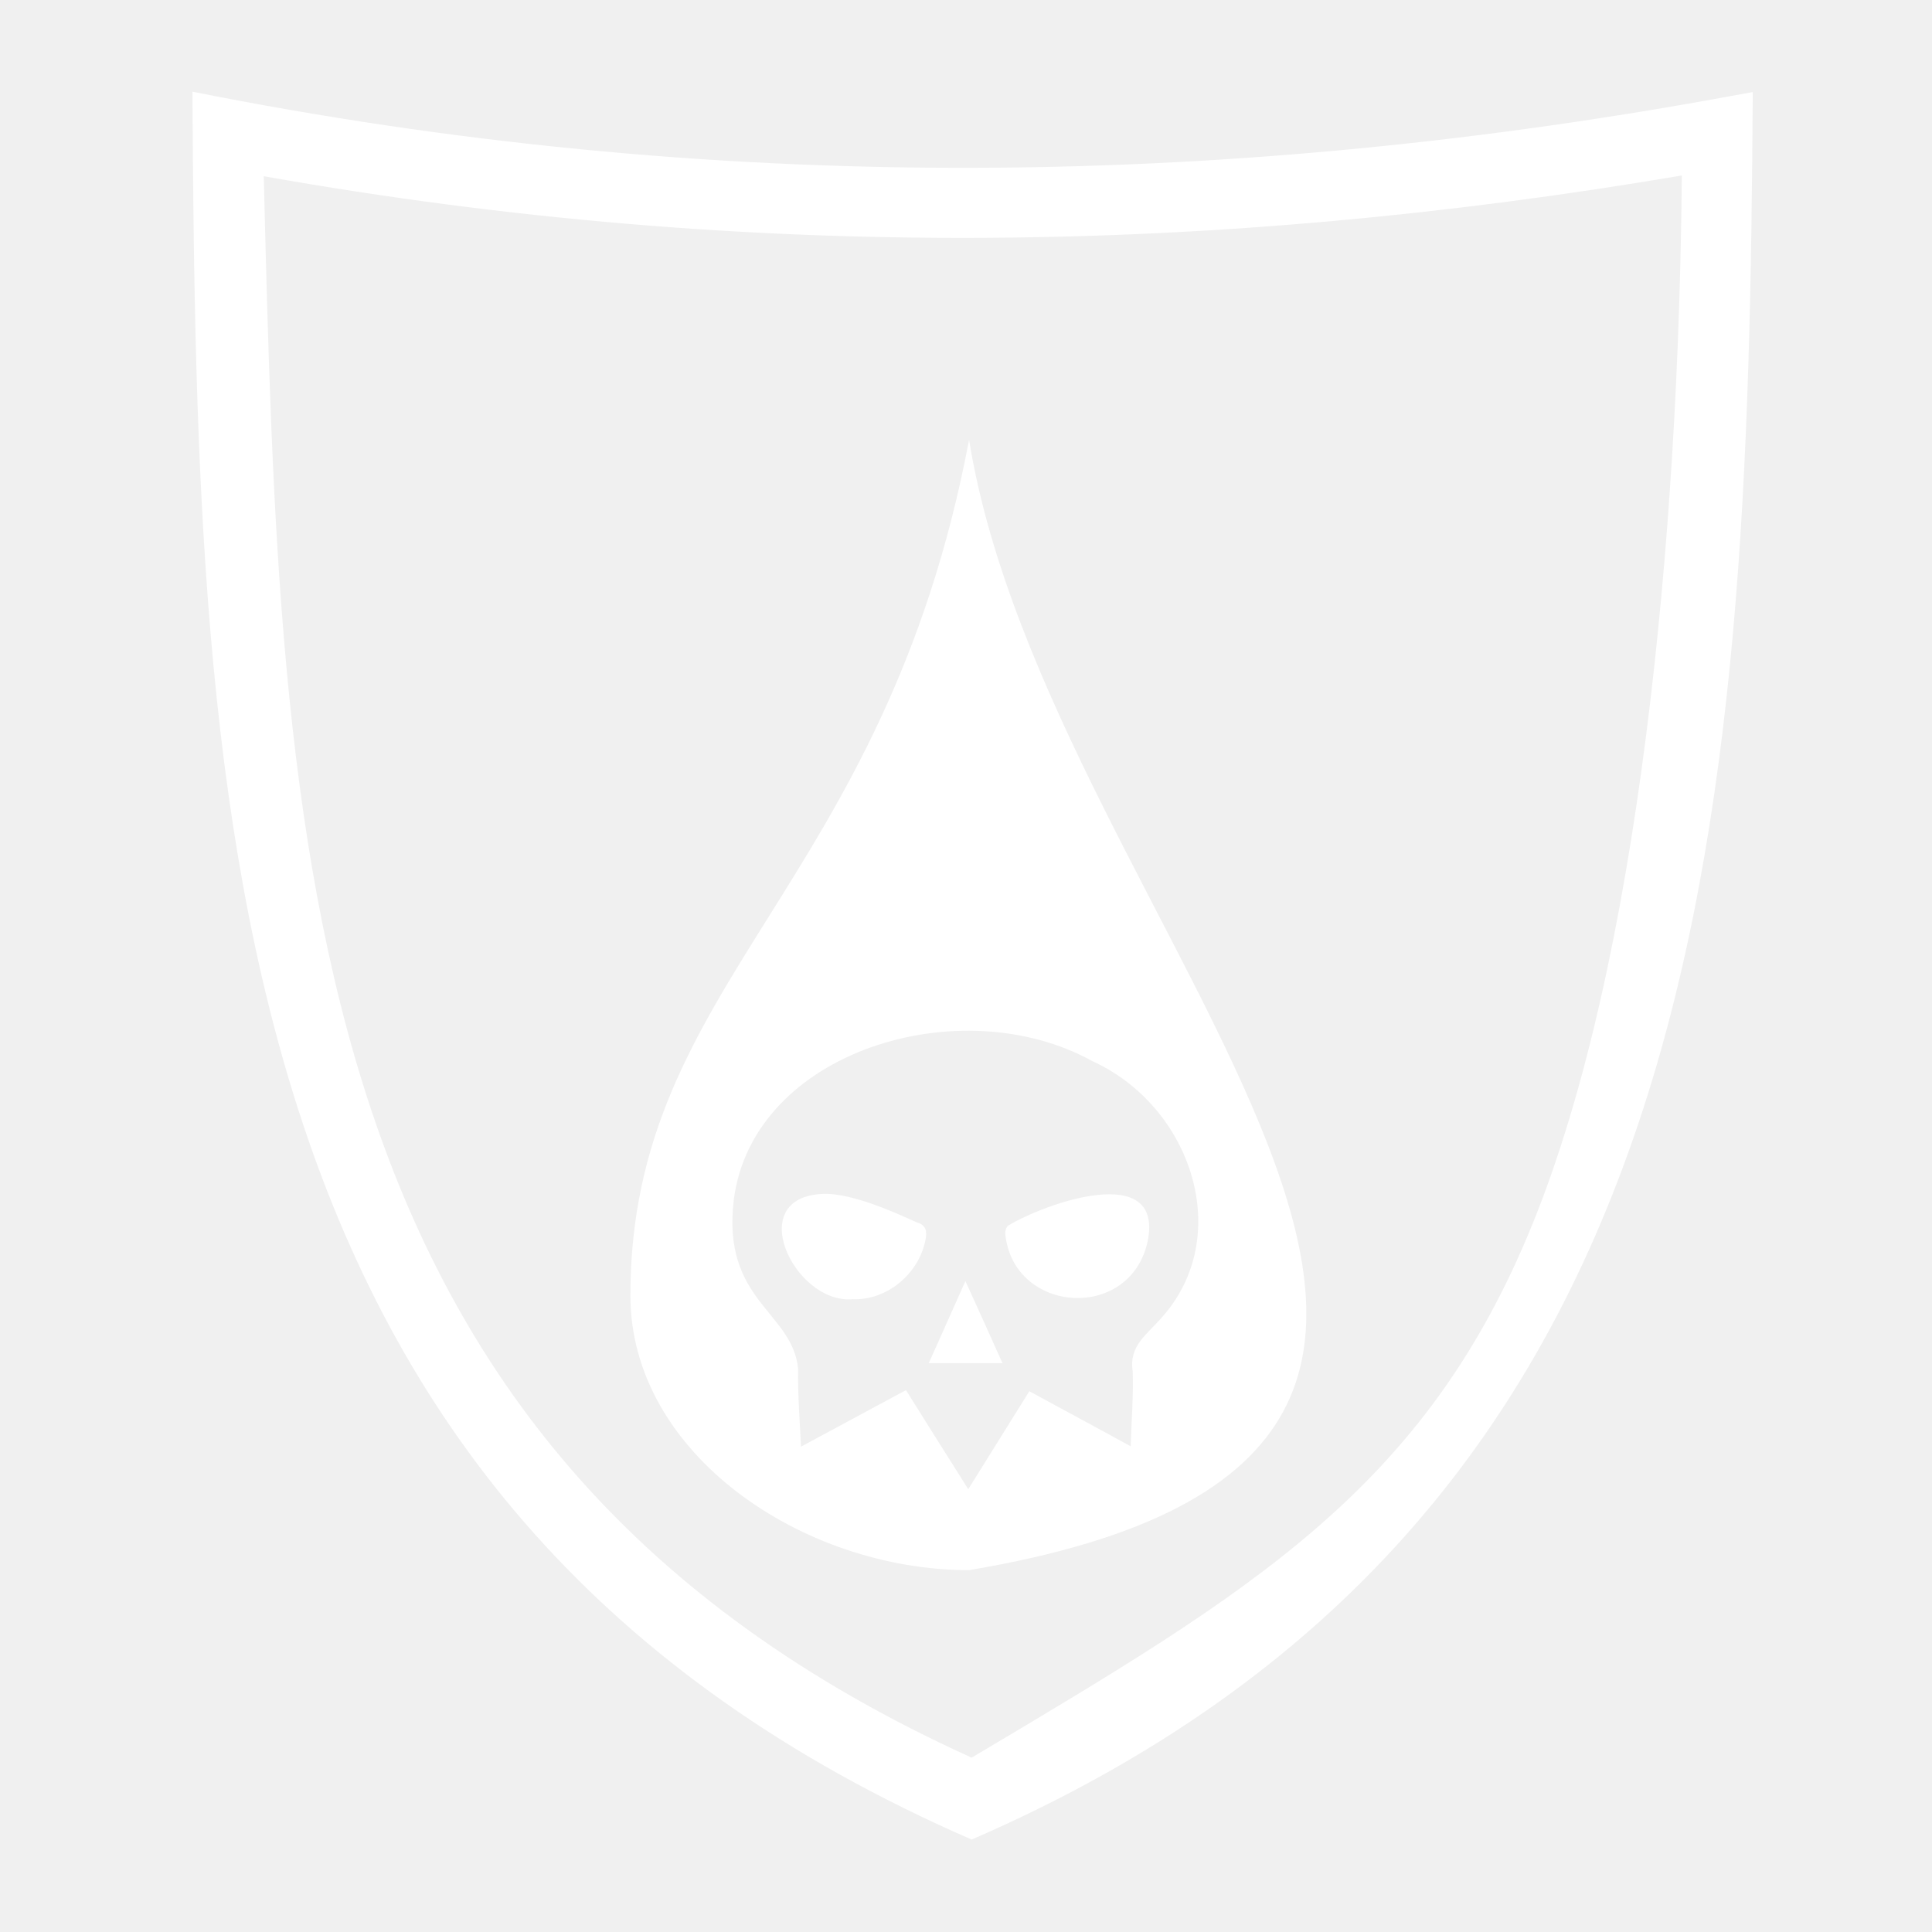
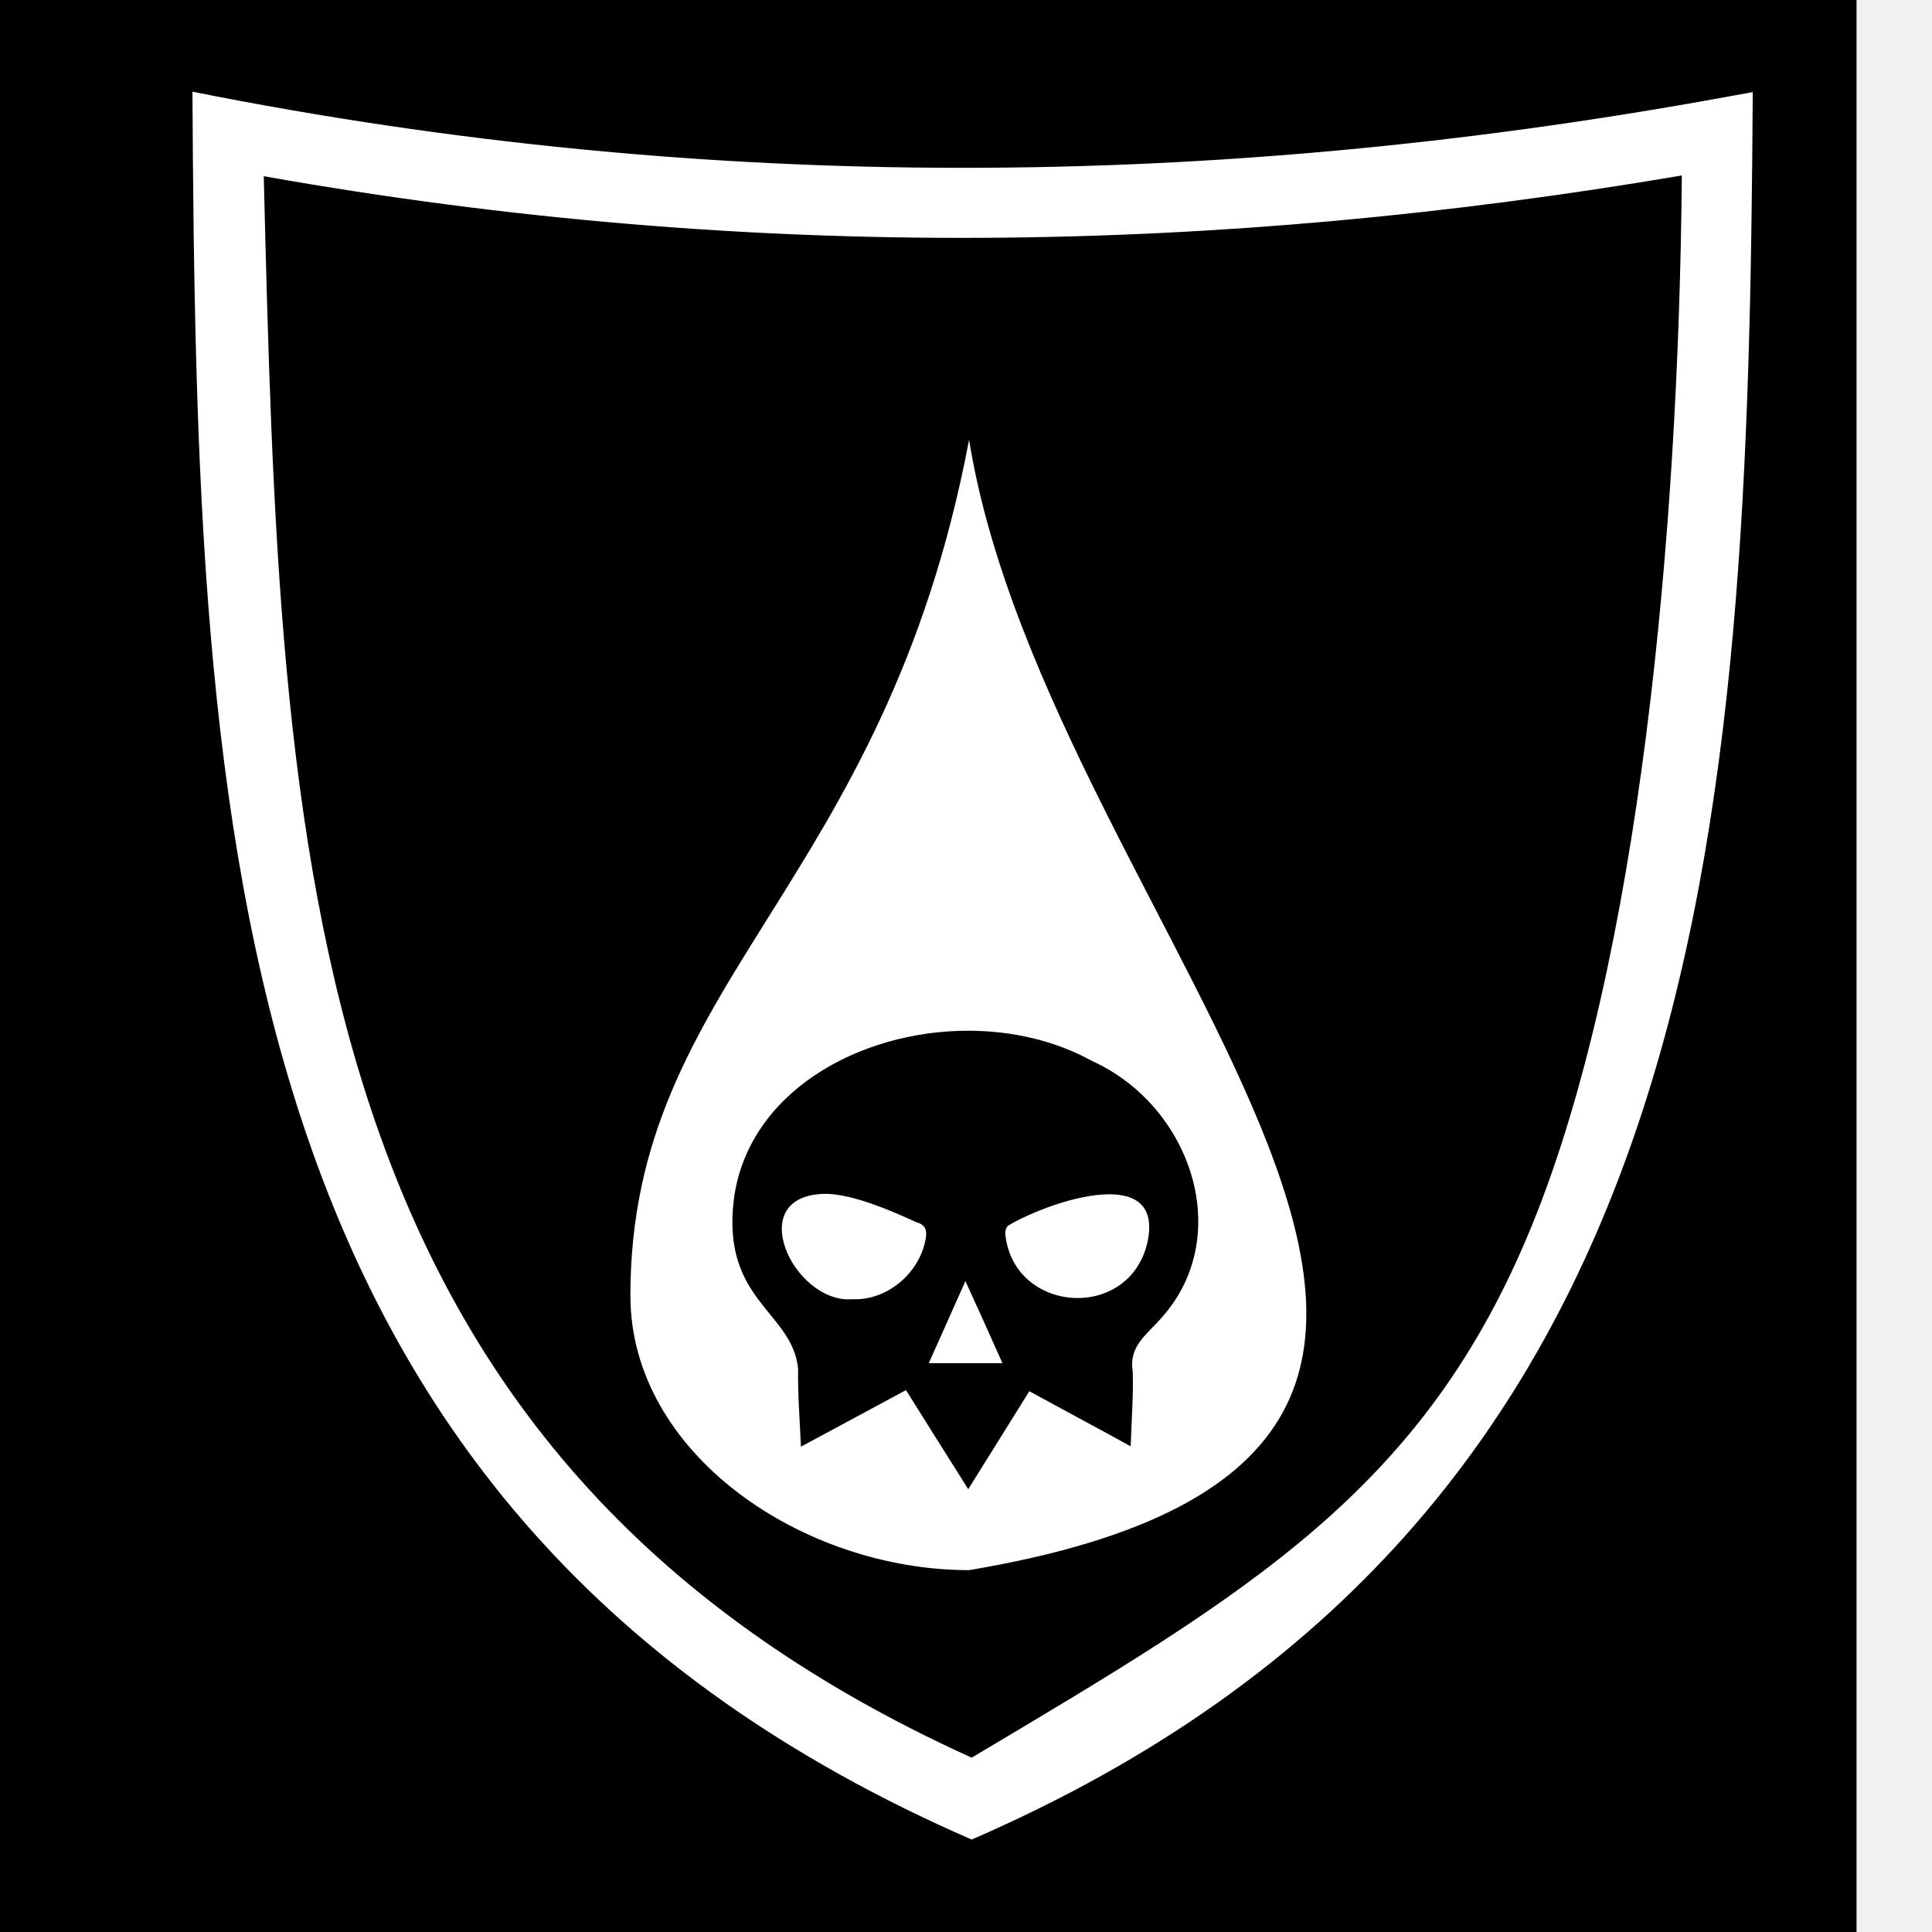
<svg xmlns="http://www.w3.org/2000/svg" version="1.1" id="svg1" x="0px" y="0px" viewBox="0 0 512 512" style="enable-background:new 0 0 512 512;" xml:space="preserve">
  <defs id="defs11" />
  <style type="text/css" id="style1">
	.st0{fill:#FFFFFF;}
</style>
+   <path d="M -20,0 H 492 V 512 H -20 Z" fill="#000000" fill-opacity="1" id="path1-8" style="enable-background:new 0 0 512 512" />
  <g id="g1" transform="translate(0,0)">
-     <path class="st0" d="m 265.66,361.247 h -19.526 c 3.236,-7.249 6.365,-14.204 9.709,-21.746 3.452,7.543 6.58,14.498 9.817,21.746 z" id="path11" style="stroke-width:1" />
-     <path class="st0" d="m 304.171,328.823 c -4.531,21.551 -35.599,19.395 -37.757,-1.763 -0.108,-0.686 0.216,-1.861 0.755,-2.253 9.493,-5.779 41.209,-17.24 37.001,4.016 z" id="path9" style="enable-background:new 0 0 512 512;stroke-width:1" />
-     <path class="st0" d="m 245.271,328.53 c -1.726,9.11 -10.356,16.163 -19.31,15.771 -15.75,1.371 -29.666,-28.31 -6.473,-27.918 7.012,0.392 15.966,4.114 23.409,7.543 2.589,0.686 2.805,2.449 2.373,4.604 z" id="path6" style="enable-background:new 0 0 512 512;stroke-width:1" />
-     <path class="st0" d="m 256.814,116.551 v 0 c -22.546,119.214 -89.753,143.213 -89.753,226.77 0,41.926 45.631,72.782 89.753,72.782 190.077,-31.934 21.144,-168.682 0,-299.552 z m 51.025,232.648 c -3.884,4.506 -8.738,7.445 -7.659,14.204 0.216,6.465 -0.324,12.93 -0.539,19.885 -9.062,-4.996 -17.907,-9.698 -26.861,-14.596 -5.394,8.62 -10.68,17.142 -16.181,25.959 -5.61,-8.914 -11.003,-17.436 -16.505,-26.252 -9.277,4.996 -18.339,9.894 -27.832,14.987 -0.324,-7.151 -0.863,-13.91 -0.755,-20.669 -1.51,-15.183 -20.281,-17.926 -17.044,-44.766 5.07,-39.477 60.195,-56.031 95.039,-36.734 26.214,11.951 37.757,46.334 18.339,67.982 z" id="path5" style="enable-background:new 0 0 512 512;stroke-width:1" />
-     <path class="st0" d="M453.5,26.4C322.6,49.9,188.8,51.8,51,24.3c1.1,198.1,8.1,376.8,206.5,463.2c196.2-85.1,205.8-266.1,207-463.1   L453.5,26.4z M406.2,324.2c-28.6,70.7-75.1,97.8-148.7,141.6C78.8,384.8,74.4,228.7,69.9,46.7c129.5,23,253.4,20.6,375.8-0.2   C444.9,141.7,434.4,254.7,406.2,324.2z" id="path1" style="enable-background:new 0 0 512 512" />
+     <path id="path11" style="stroke-width:1" class="st0" d="M 51 24.301 C 52.1 222.401 59.1 401.1 257.5 487.5 C 453.7 402.4 463.3 221.4 464.5 24.4 L 453.5 26.4 C 322.6 49.9 188.8 51.801 51 24.301 z M 445.699 46.5 C 444.899 141.7 434.399 254.699 406.199 324.199 C 377.599 394.899 331.1 422.001 257.5 465.801 C 78.8 384.801 74.4 228.699 69.9 46.699 C 199.4 69.699 323.299 67.3 445.699 46.5 z M 256.814 116.551 C 234.268 235.764 167.061 259.763 167.061 343.32 C 167.061 385.246 212.693 416.104 256.814 416.104 C 446.892 384.17 277.958 247.421 256.814 116.551 z M 256.854 273.154 C 268.297 273.197 279.7 275.789 289.5 281.217 C 315.714 293.168 327.257 327.551 307.84 349.199 C 303.956 353.705 299.101 356.643 300.18 363.402 C 300.395 369.867 299.856 376.332 299.641 383.287 C 290.579 378.291 281.733 373.589 272.779 368.691 C 267.386 377.312 262.099 385.834 256.598 394.65 C 250.988 385.736 245.595 377.215 240.094 368.398 C 230.816 373.394 221.755 378.291 212.262 383.385 C 211.938 376.234 211.398 369.476 211.506 362.717 C 209.996 347.533 191.225 344.791 194.461 317.951 C 198.105 289.577 227.609 273.044 256.854 273.154 z M 219.488 316.383 C 196.295 315.991 210.211 345.672 225.961 344.301 C 234.915 344.693 243.545 337.639 245.271 328.529 C 245.703 326.374 245.487 324.611 242.898 323.926 C 235.455 320.497 226.5 316.775 219.488 316.383 z M 293.936 316.496 C 284.882 316.508 272.51 321.556 267.17 324.807 C 266.631 325.198 266.306 326.375 266.414 327.061 C 268.572 348.219 299.641 350.375 304.172 328.824 C 306.013 319.524 300.977 316.487 293.936 316.496 z M 255.844 339.5 C 252.5 347.043 249.371 353.999 246.135 361.248 L 265.66 361.248 C 262.424 353.999 259.296 347.043 255.844 339.5 z " />
  </g>
</svg>
